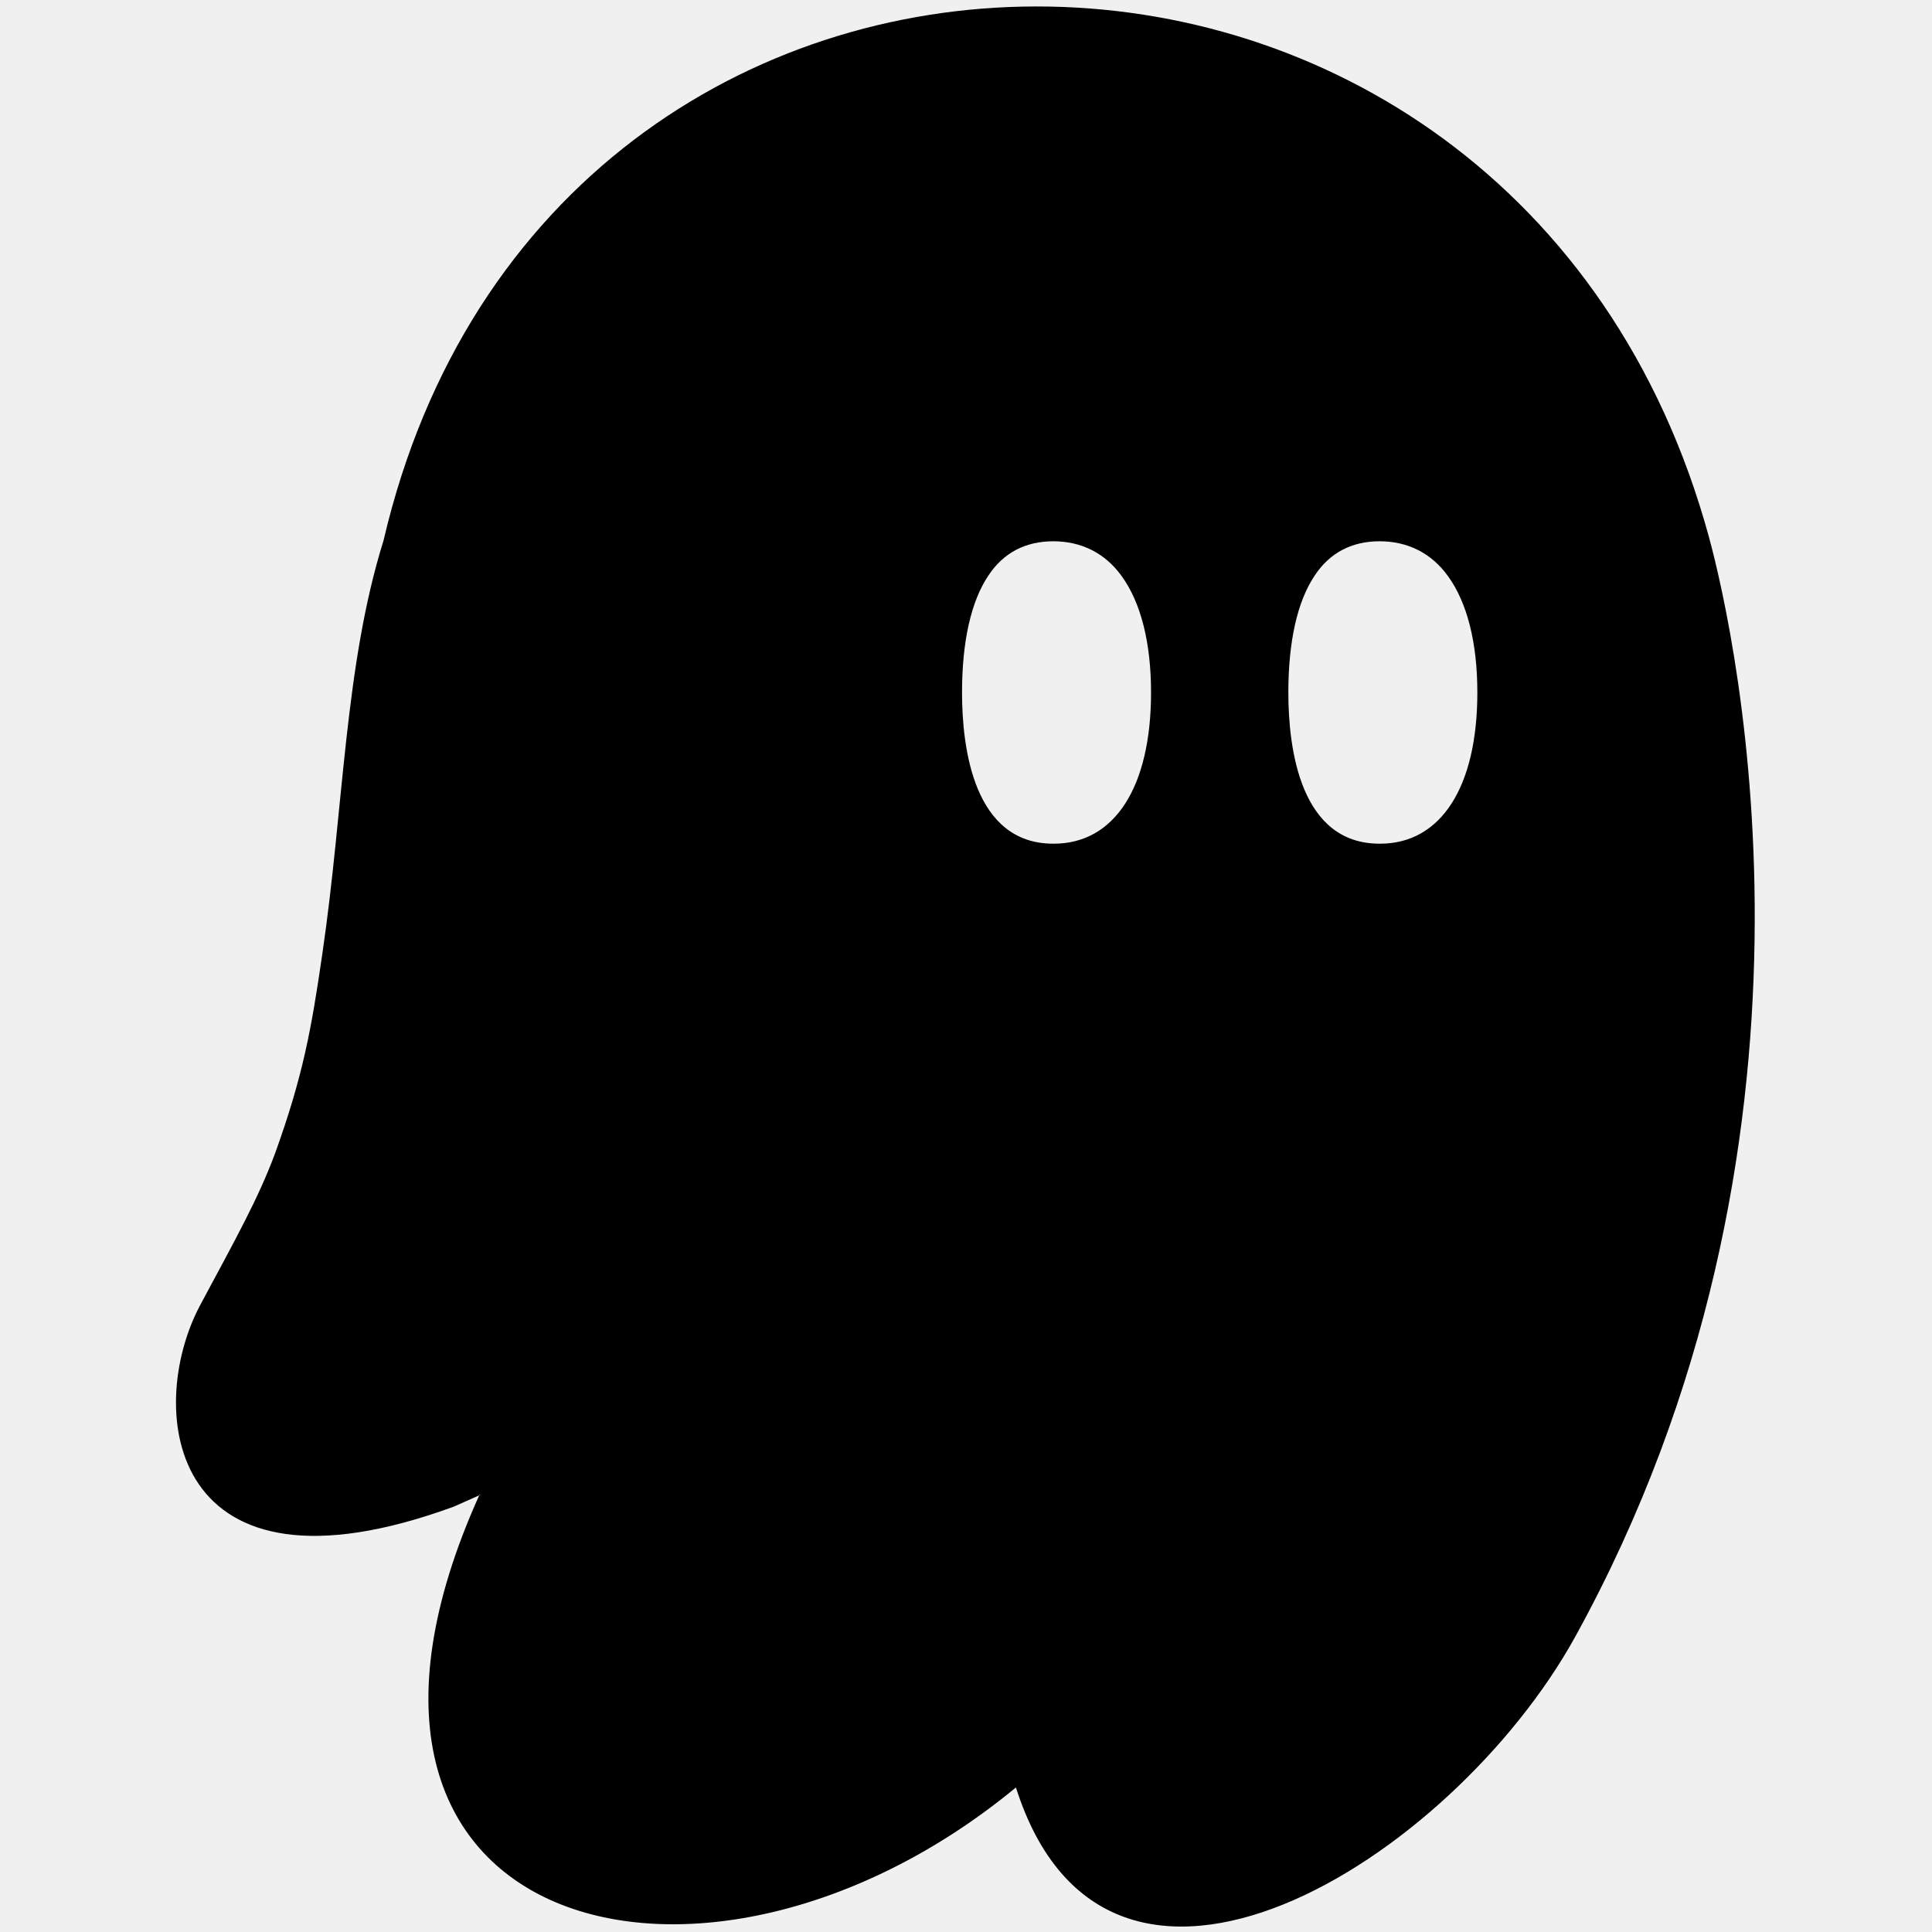
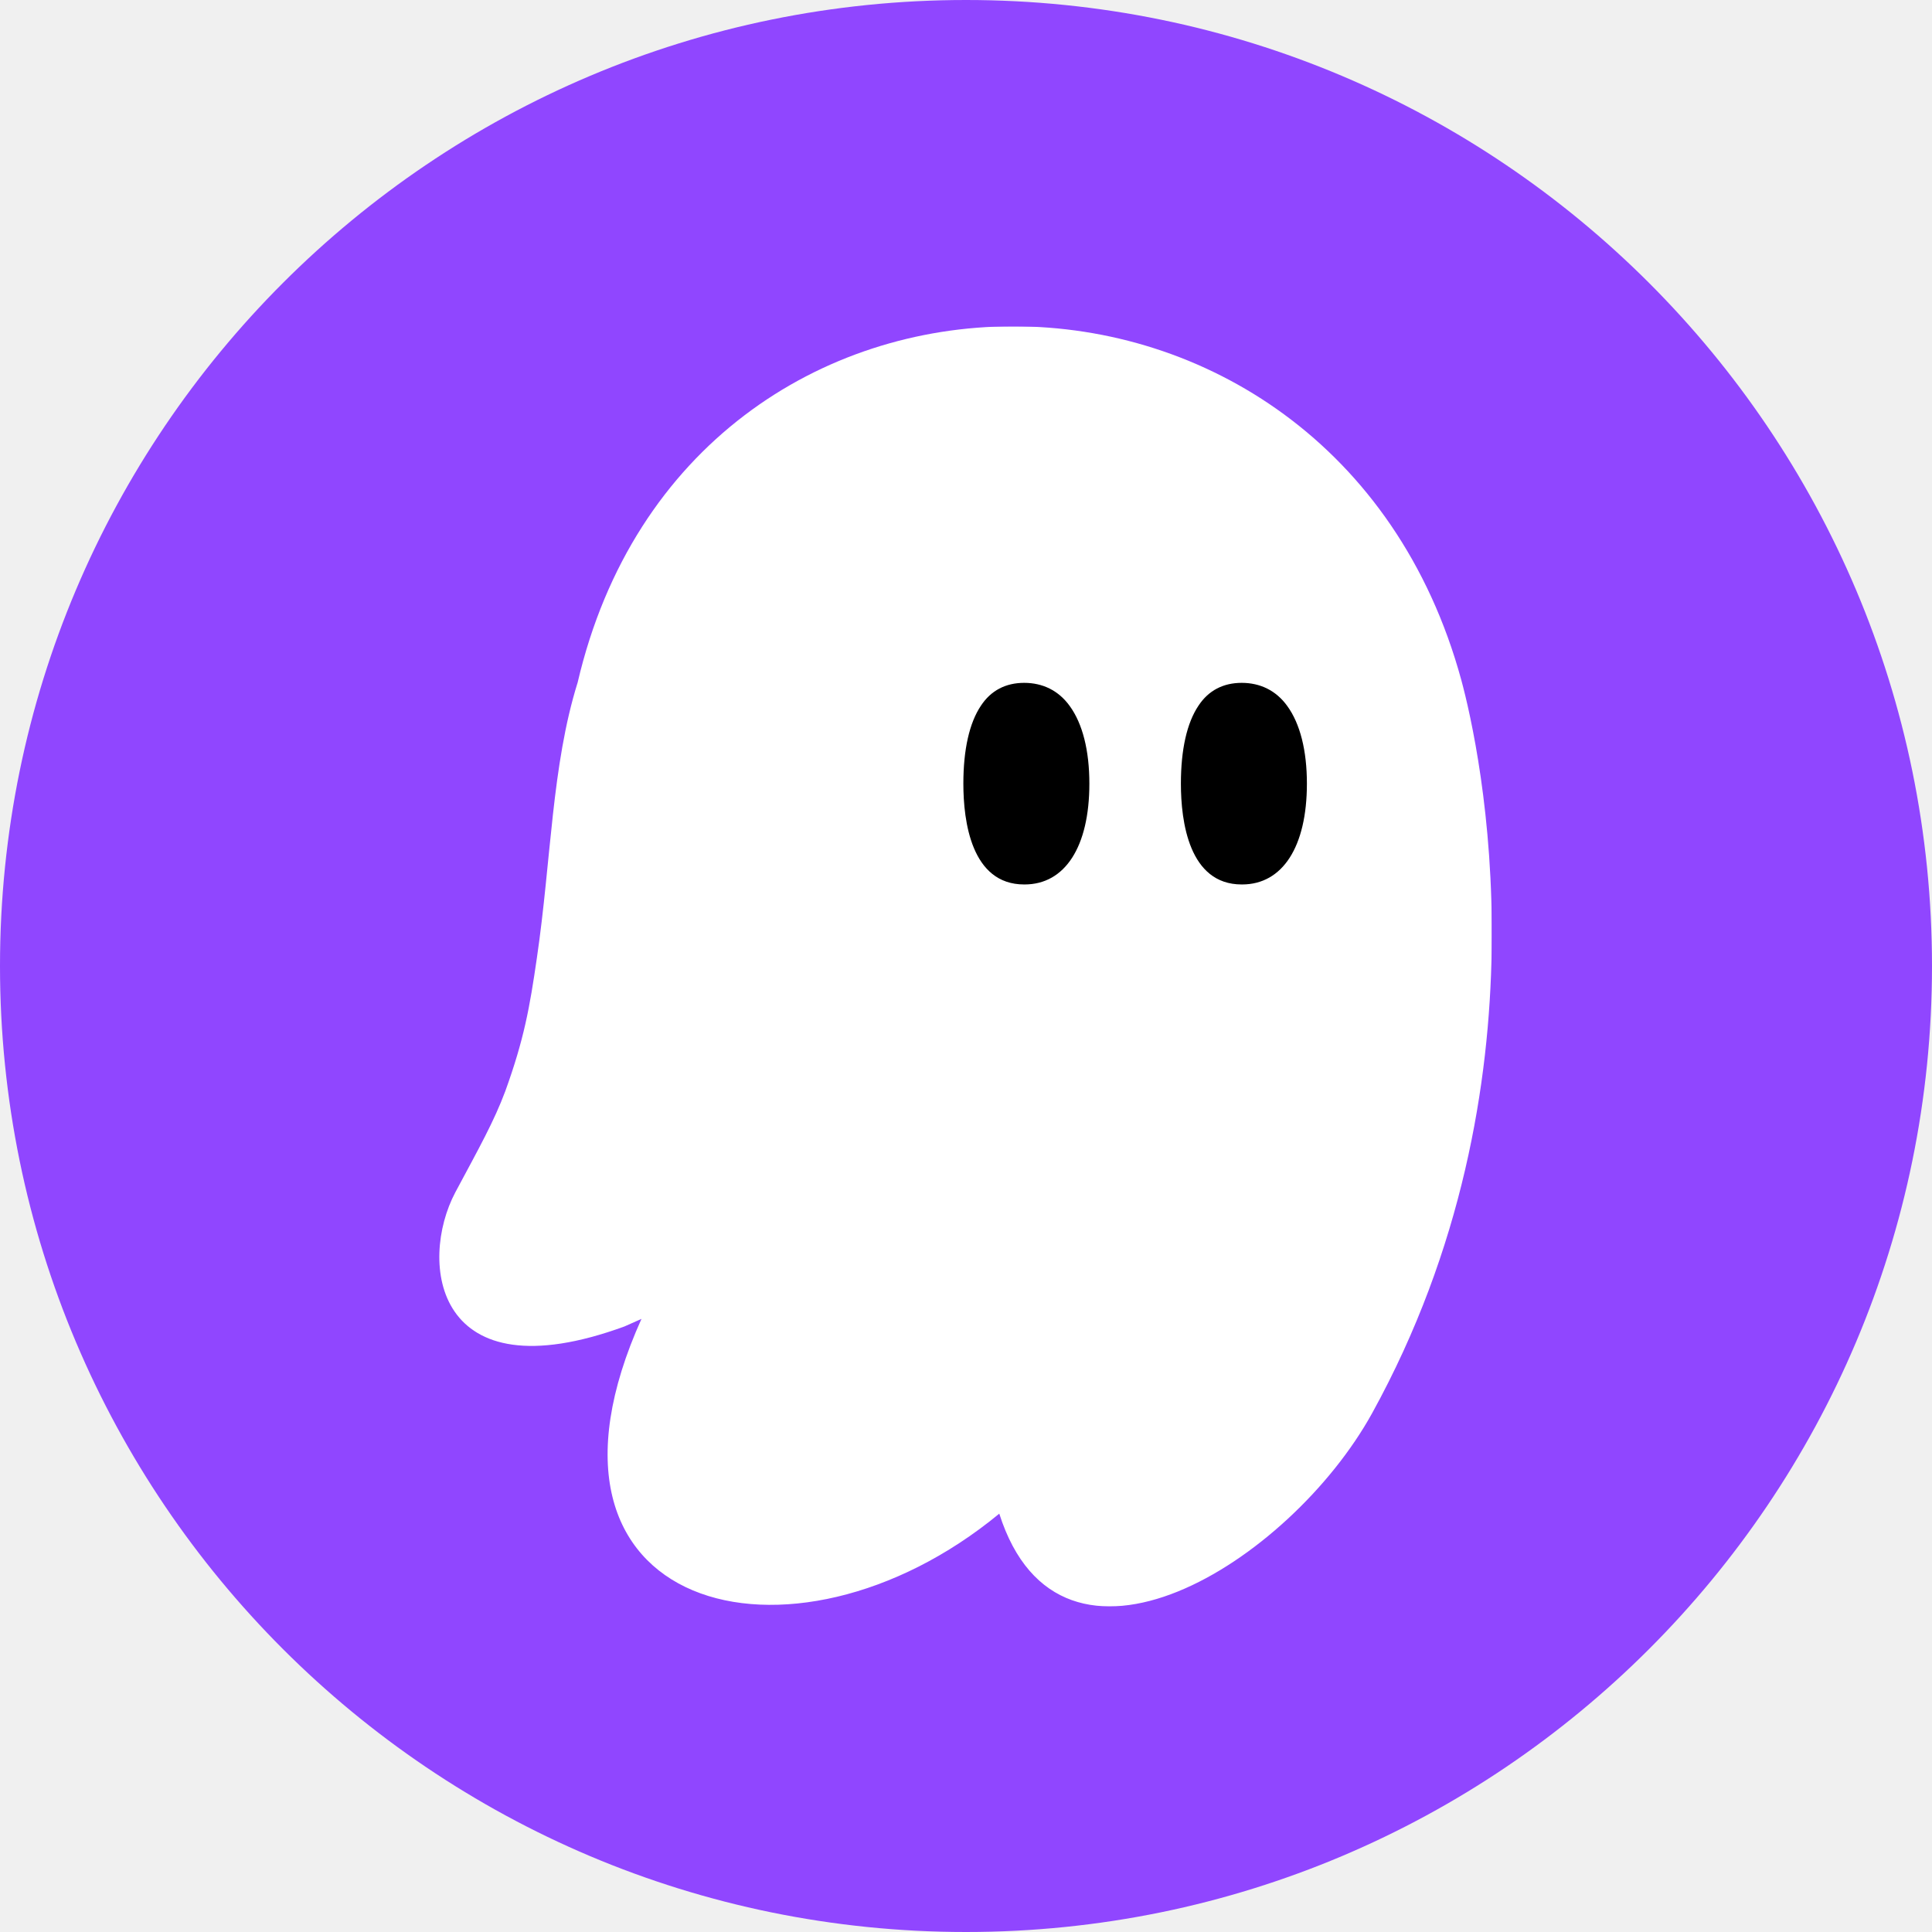
- <svg xmlns="http://www.w3.org/2000/svg" viewBox="200 200 800 800">
-   <path fill-rule="evenodd" d="M398.554 818.914C316.315 1001.03 491.477 1046.74 620.672 940.156C658.687 1059.66 801.052 970.473 852.234 877.795C964.787 673.567 919.318 465.357 907.64 422.374C827.637 129.443 427.623 128.946 358.8 423.865C342.651 475.544 342.402 534.18 333.458 595.051C328.986 625.86 325.507 645.488 313.83 677.785C306.873 696.424 297.68 712.819 282.773 740.645C259.915 783.881 269.604 867.113 387.87 823.883L399.051 818.914H398.554ZM636.123 549.353C603.328 549.353 598.359 510.097 598.359 486.742C598.359 465.623 602.086 448.977 609.293 438.293C615.504 428.852 624.697 424.131 636.123 424.131C647.555 424.131 657.492 428.852 664.447 438.541C672.398 449.474 676.623 466.12 676.623 486.742C676.623 525.998 661.471 549.353 636.375 549.353H636.123ZM771.24 549.353C738.445 549.353 733.477 510.097 733.477 486.742C733.477 465.623 737.203 448.977 744.41 438.293C750.621 428.852 759.814 424.131 771.24 424.131C782.672 424.131 792.609 428.852 799.564 438.541C807.516 449.474 811.74 466.12 811.74 486.742C811.74 525.998 796.588 549.353 771.492 549.353H771.24Z" />
+ <svg xmlns="http://www.w3.org/2000/svg" width="1200" height="1200" viewBox="0 0 1200 1200" fill="none">
+   <circle cx="600" cy="600" r="600" fill="#9046FF" />
+   <mask id="mask0_1106_4856" style="mask-type:luminance" maskUnits="userSpaceOnUse" x="272" y="202" width="655" height="796">
+     <path d="M926.578 202.793H272.637V997.857H926.578V202.793Z" fill="white" />
+   </mask>
+   <g mask="url(#mask0_1106_4856)">
+     <path d="M398.554 818.914C316.315 1001.03 491.477 1046.74 620.672 940.156C658.687 1059.66 801.052 970.473 852.234 877.795C964.787 673.567 919.318 465.357 907.64 422.374C827.637 129.443 427.623 128.946 358.8 423.865C342.651 475.544 342.402 534.18 333.458 595.051C328.986 625.86 325.507 645.488 313.83 677.785C306.873 696.424 297.68 712.819 282.773 740.645C259.915 783.881 269.604 867.113 387.87 823.883L399.051 818.914H398.554Z" fill="white" />
+     <path d="M636.123 549.353C603.328 549.353 598.359 510.097 598.359 486.742C598.359 465.623 602.086 448.977 609.293 438.293C615.504 428.852 624.697 424.131 636.123 424.131C647.555 424.131 657.492 428.852 664.447 438.541C672.398 449.474 676.623 466.12 676.623 486.742C676.623 525.998 661.471 549.353 636.375 549.353H636.123Z" fill="black" />
+     <path d="M771.24 549.353C738.445 549.353 733.477 510.097 733.477 486.742C733.477 465.623 737.203 448.977 744.41 438.293C750.621 428.852 759.814 424.131 771.24 424.131C782.672 424.131 792.609 428.852 799.564 438.541C807.516 449.474 811.74 466.12 811.74 486.742C811.74 525.998 796.588 549.353 771.492 549.353H771.24Z" fill="black" />
+   </g>
</svg>
